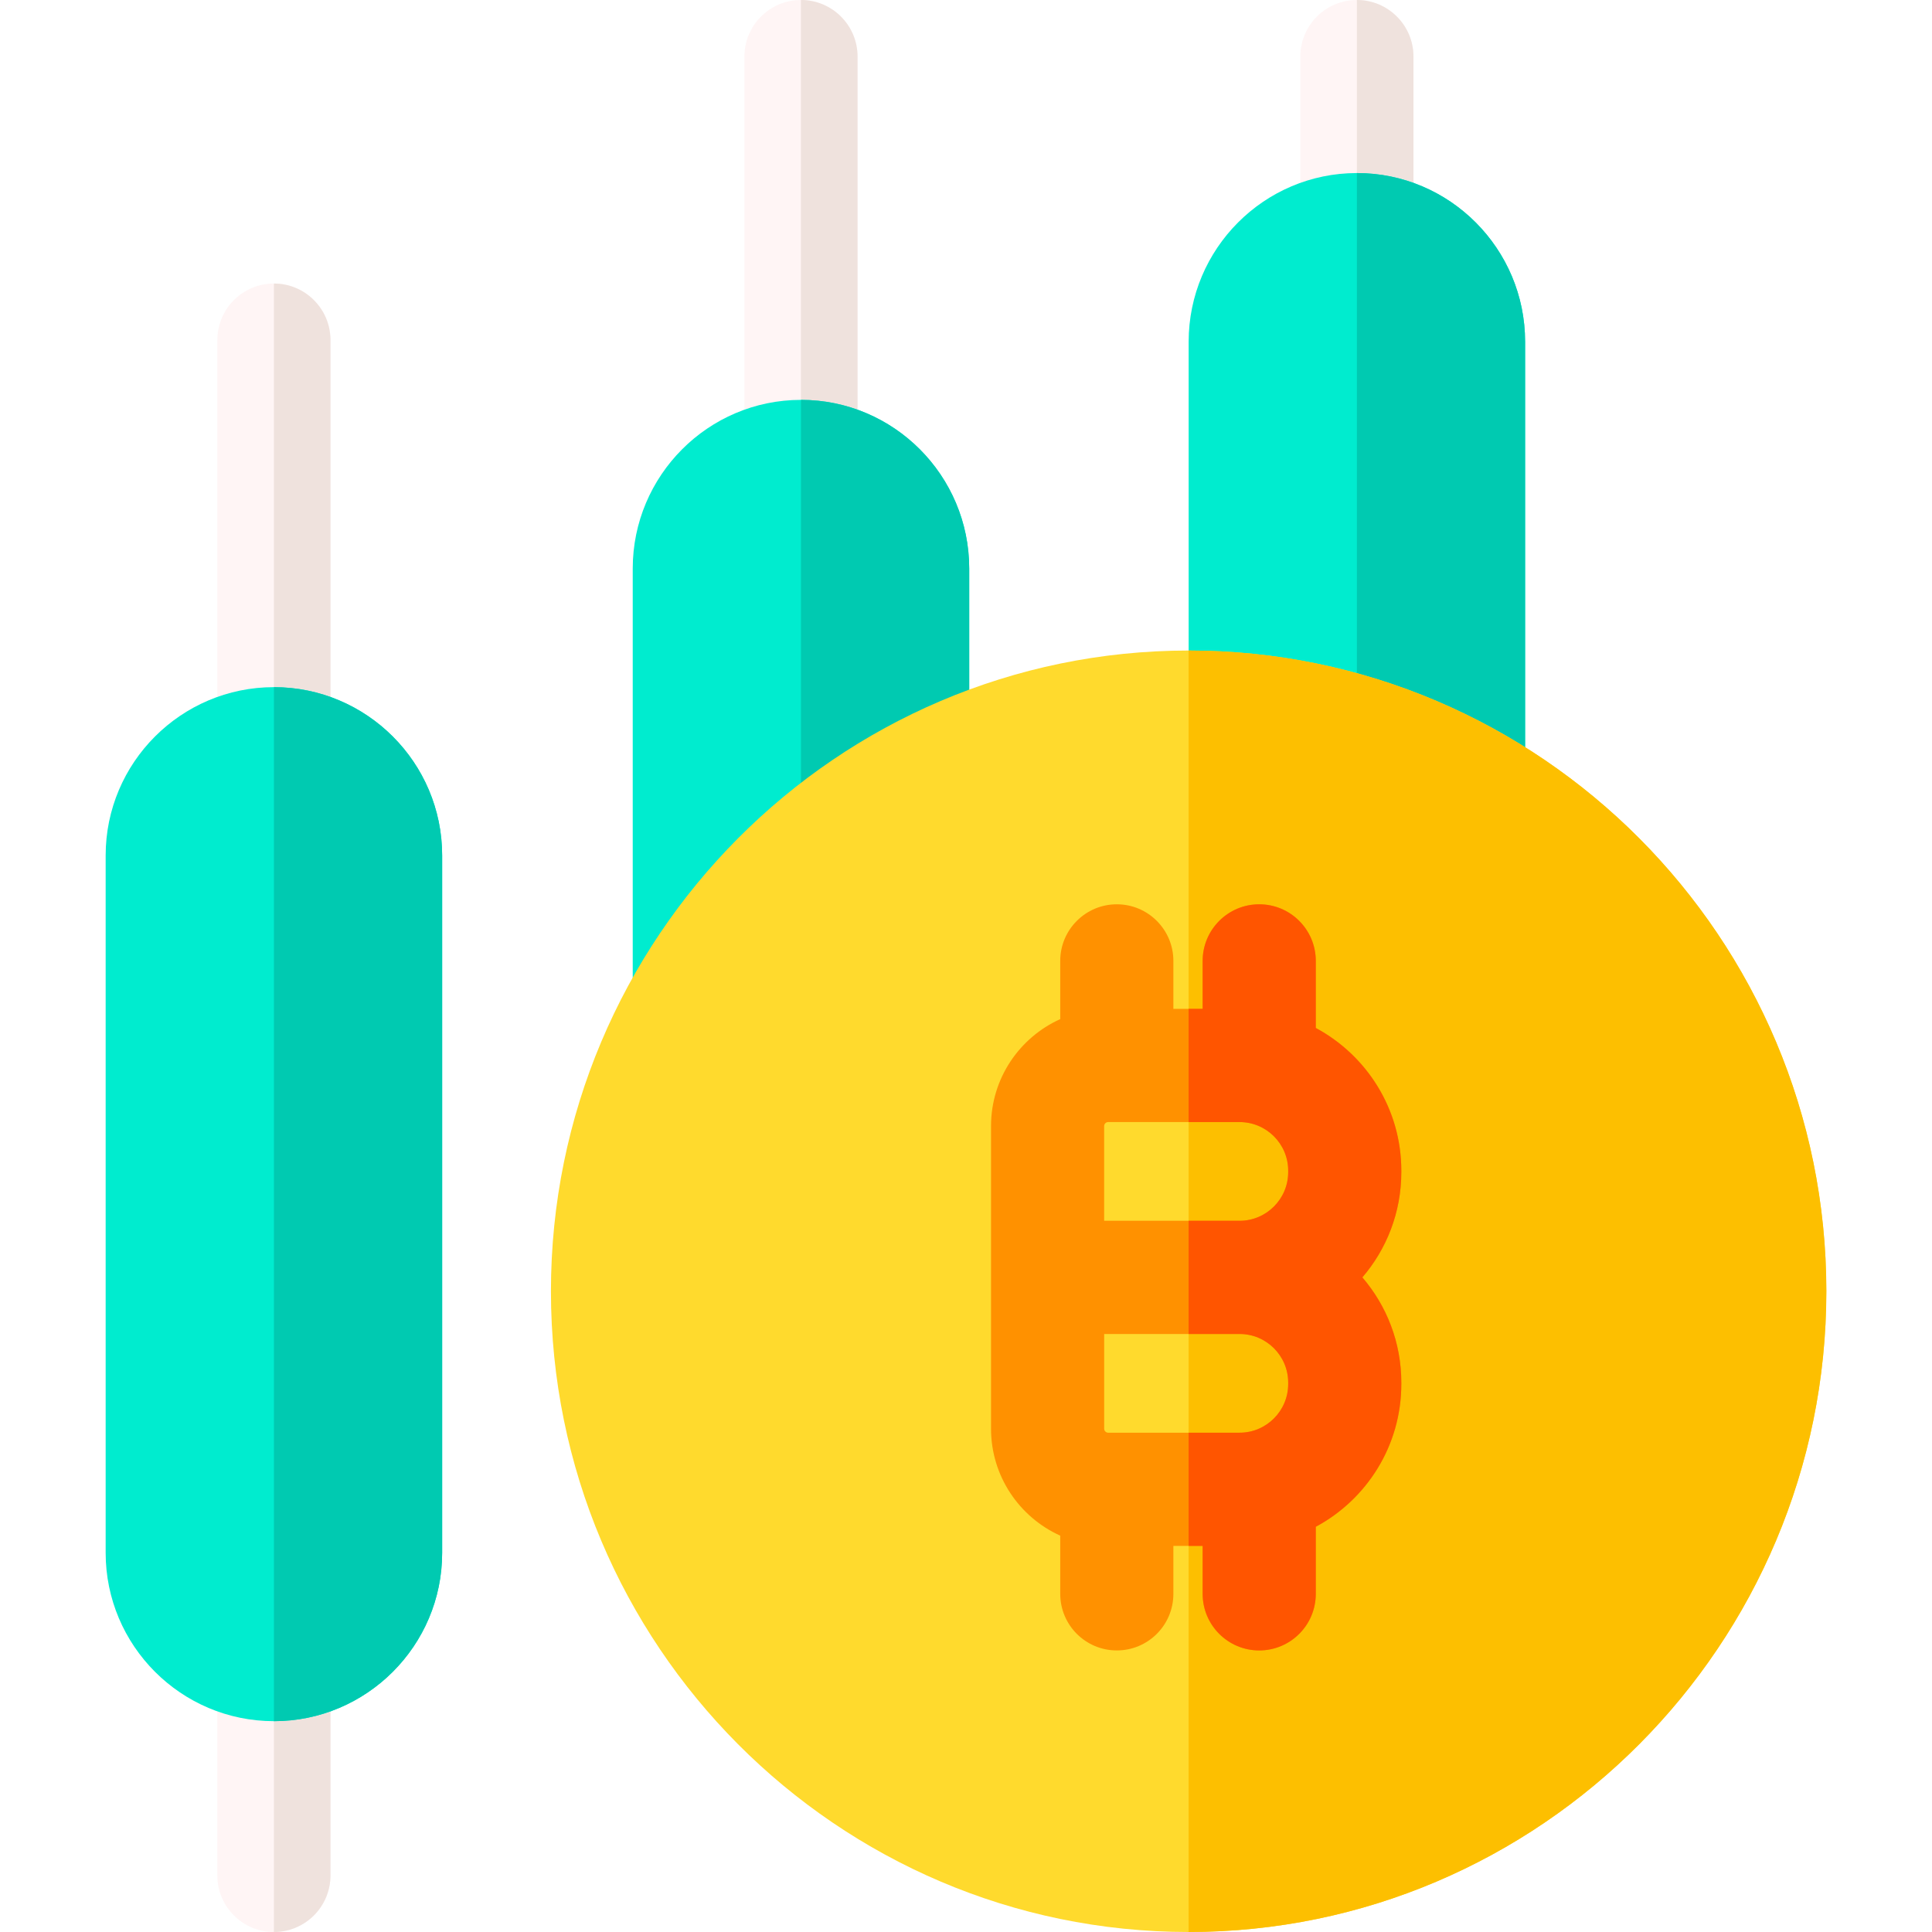
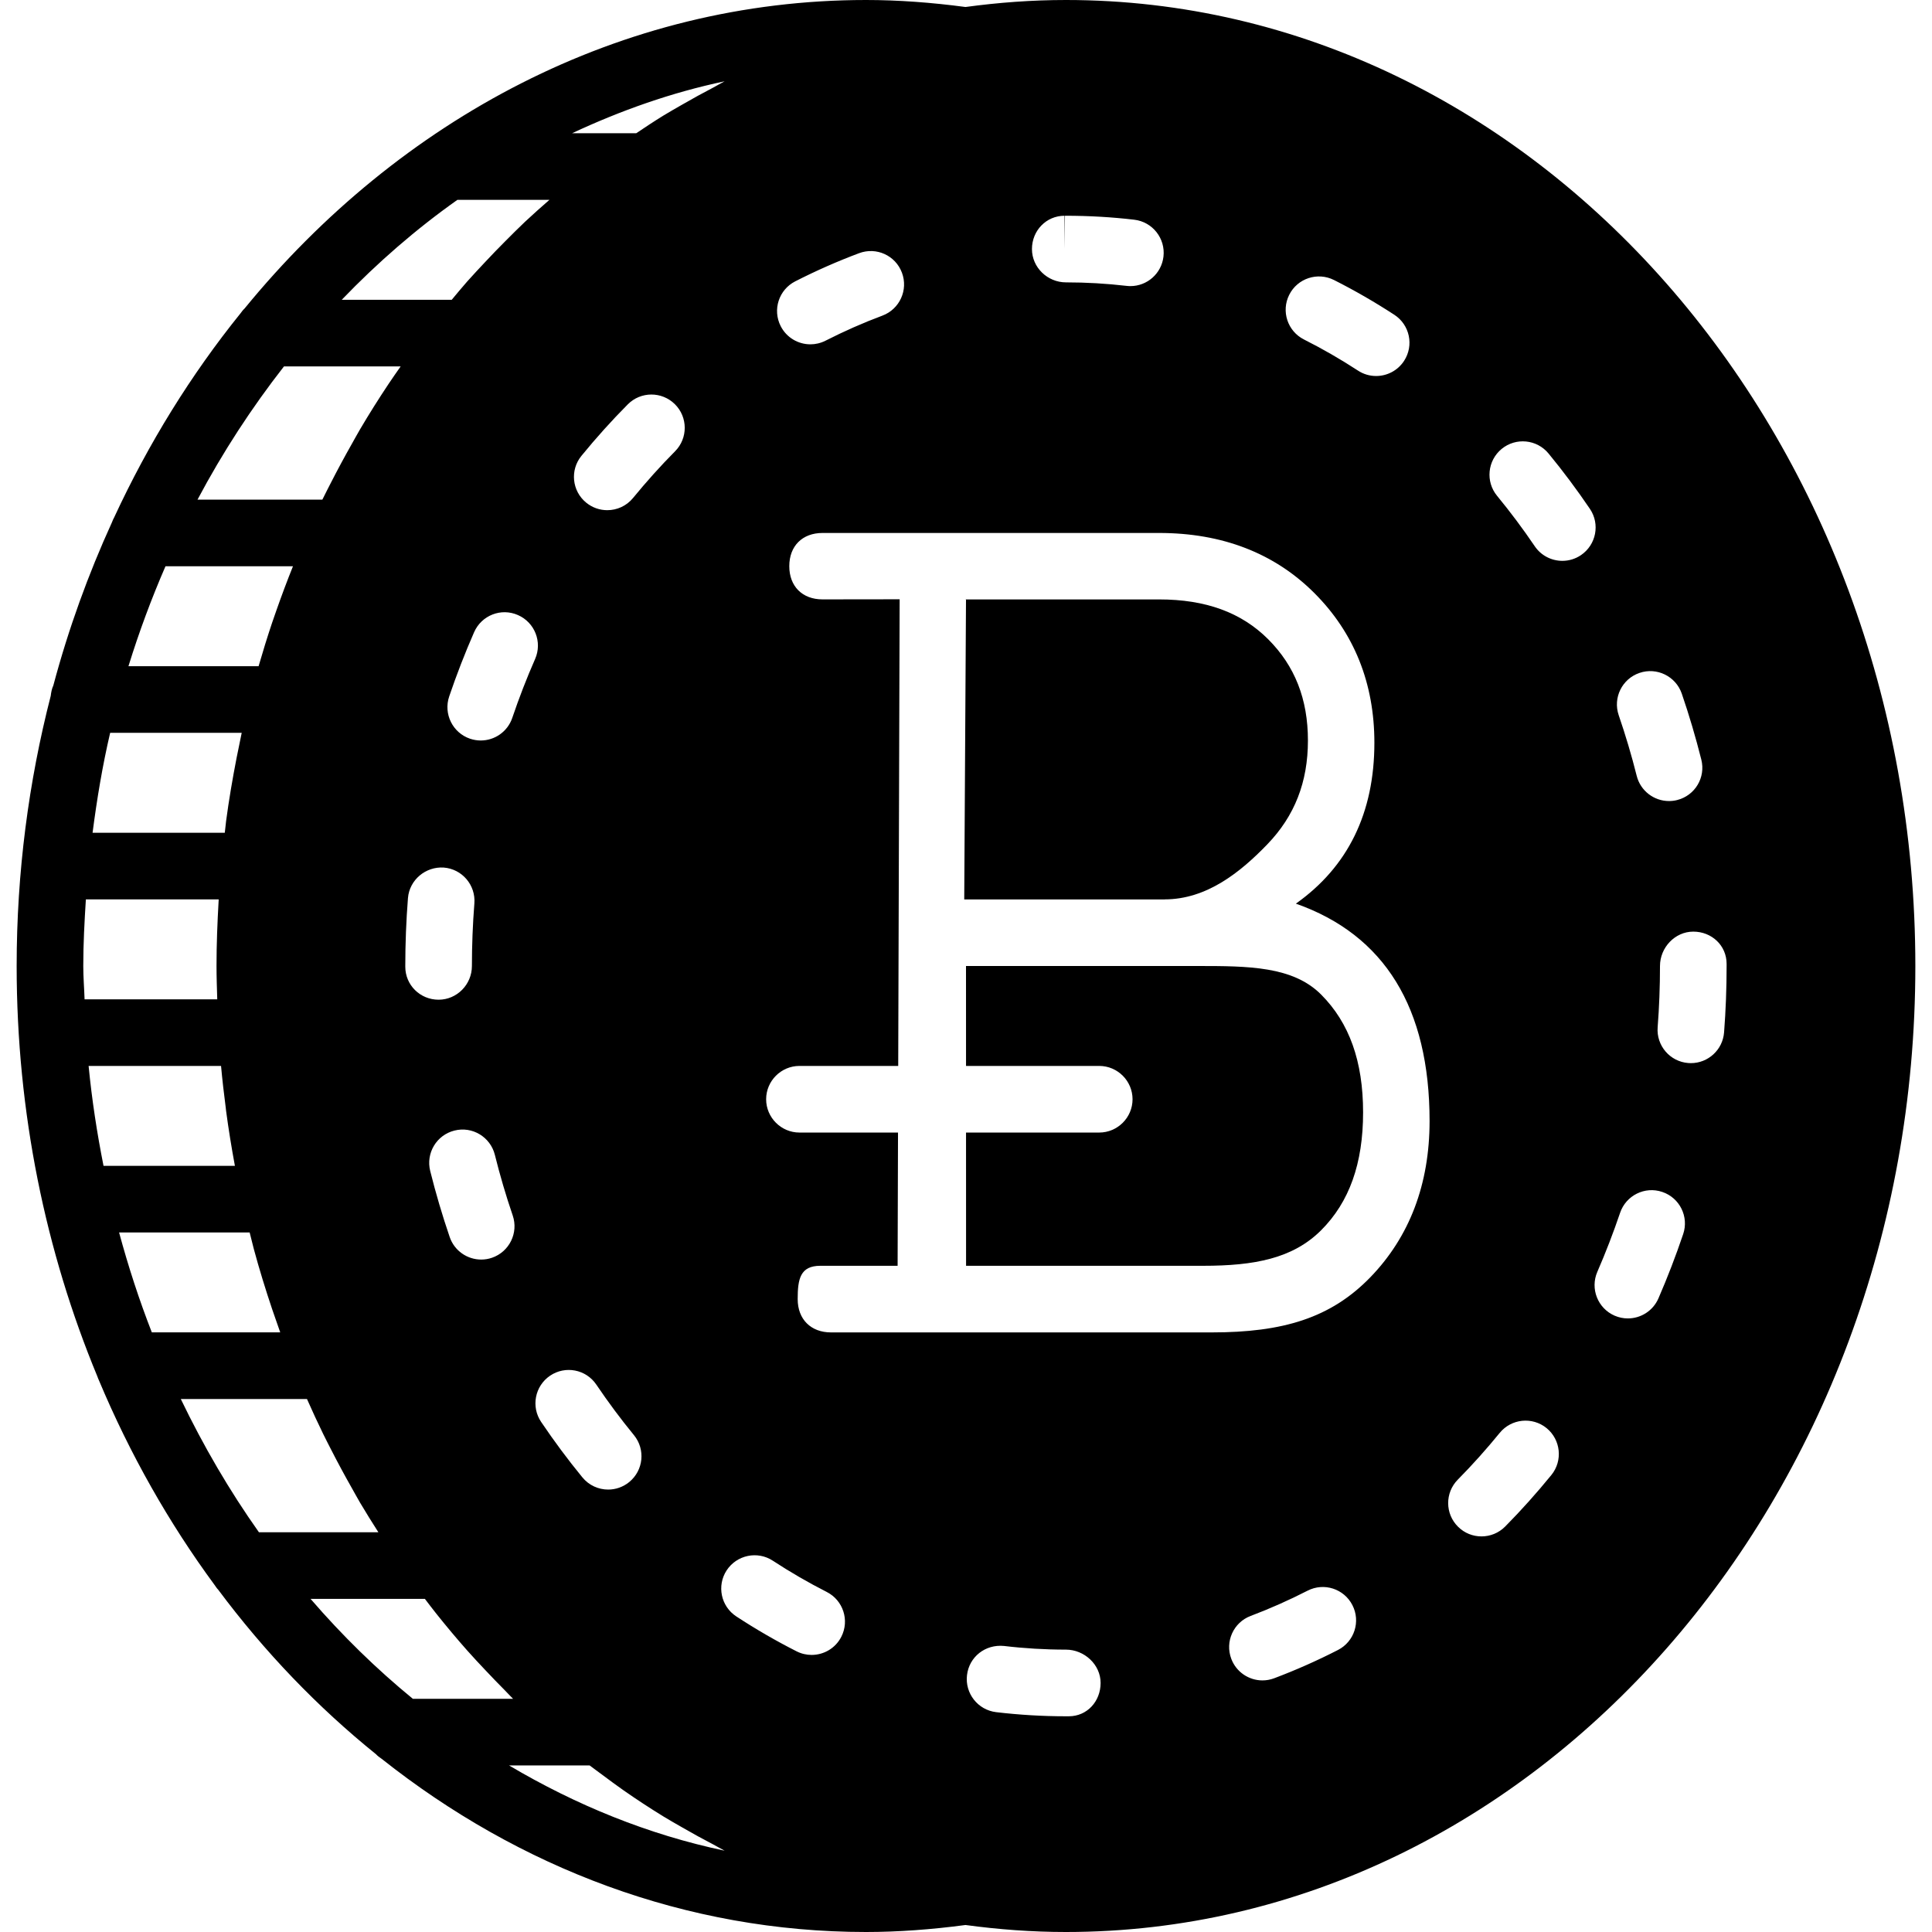
- <svg xmlns="http://www.w3.org/2000/svg" height="512pt" viewBox="-28 0 512 512" width="512pt">
-   <g fill="#fff5f5">
-     <path d="m59.578 441.129v55.871c0 8.289-6.715 15-14.988 15-8.289 0-14.992-6.711-14.992-15v-55.871c0-8.289 6.707-15 14.992-15 8.273 0 14.988 6.711 14.988 15zm0 0" />
-     <path d="m59.578 90.141v105.961c0 8.289-6.715 15-14.988 15-8.289 0-14.992-6.711-14.992-15v-105.961c0-8.289 6.707-15 14.992-15 8.273 0 14.988 6.711 14.988 15zm0 0" />
-     <path d="m199.258 15v105.969c0 8.281-6.719 15-14.992 15-8.277 0-14.992-6.719-14.992-15v-105.969c0-8.281 6.719-15 14.992-15 8.277 0 14.992 6.719 14.992 15zm0 0" />
-     <path d="m346.582 15v45.859c0 8.289-6.715 15-14.992 15-8.285 0-14.992-6.711-14.992-15v-45.859c0-8.281 6.707-15 14.992-15 8.277 0 14.992 6.719 14.992 15zm0 0" />
+ <svg xmlns="http://www.w3.org/2000/svg" version="1.1" id="Capa_1" x="0px" y="0px" viewBox="0 0 58 58" style="enable-background:new 0 0 58 58;" xml:space="preserve">
+   <g>
+     <path d="M35.947,29H29l0.001,3H33c0.55,0,1,0.45,1,1s-0.45,1-1,1h-3.999l0.001,4h7.119c1.533,0,2.69-0.218,3.539-1.066   s1.261-2.007,1.261-3.539s-0.413-2.689-1.261-3.539C38.812,29.007,37.48,29,35.947,29z" />
+     <path d="M34.962,27c1.261,0,2.271-0.81,3.085-1.654c0.82-0.851,1.218-1.869,1.218-3.115c0-1.242-0.391-2.237-1.195-3.042   c-0.805-0.804-1.875-1.194-3.274-1.194H29c-0.042,0,0,0.006,0,0.006l-0.053,9H34.962z" />
+     <path d="M32,0c-1.021,0-2.026,0.076-3.015,0.21C27.963,0.074,26.959,0,26,0C18.638,0,11.999,3.57,7.34,9.264   C7.293,9.306,7.258,9.356,7.22,9.407c-1.485,1.84-2.761,3.899-3.793,6.127c-0.026,0.048-0.048,0.094-0.066,0.146   c-0.711,1.557-1.305,3.194-1.76,4.899c-0.045,0.096-0.065,0.201-0.078,0.311C0.861,23.465,0.5,26.185,0.5,29   c0,4.405,0.872,8.581,2.424,12.324c0.014,0.039,0.027,0.076,0.045,0.112c0.931,2.22,2.102,4.284,3.476,6.15   c0.034,0.046,0.062,0.096,0.104,0.136c1.39,1.865,2.984,3.526,4.741,4.943c0.049,0.055,0.109,0.094,0.169,0.137   C15.586,56.074,20.598,58,26,58c0.959,0,1.963-0.074,2.985-0.21C29.974,57.924,30.979,58,32,58c14.061,0,25.5-13.009,25.5-29   S46.061,0,32,0z M49.217,20.202c0.522-0.18,1.091,0.099,1.271,0.621c0.223,0.65,0.42,1.317,0.587,1.982   c0.135,0.536-0.19,1.079-0.727,1.213c-0.082,0.021-0.163,0.03-0.244,0.03c-0.447,0-0.855-0.303-0.969-0.757   c-0.153-0.61-0.335-1.222-0.54-1.819C48.416,20.95,48.694,20.381,49.217,20.202z M38.704,8.849   c0.248-0.493,0.848-0.691,1.343-0.443c0.617,0.311,1.227,0.663,1.812,1.044c0.463,0.302,0.594,0.921,0.292,1.384   c-0.192,0.294-0.513,0.454-0.839,0.454c-0.188,0-0.377-0.052-0.545-0.163c-0.523-0.341-1.068-0.655-1.62-0.933   C38.653,9.943,38.455,9.342,38.704,8.849z M31.971,6.477c0.004,0,0.008,0,0.012,0c0.71,0,1.396,0.04,2.068,0.119   c0.548,0.064,0.941,0.561,0.877,1.109c-0.06,0.509-0.491,0.884-0.992,0.884c-0.038,0-0.077-0.002-0.117-0.007   c-0.6-0.07-1.212-0.105-1.818-0.105c-0.553,0-1.021-0.447-1.021-1c0-0.553,0.427-1,0.979-1v1L31.971,6.477z M26.491,9.475   c-0.576,0.215-1.151,0.469-1.709,0.753c-0.146,0.074-0.301,0.109-0.453,0.109c-0.364,0-0.715-0.199-0.892-0.546   c-0.251-0.492-0.056-1.094,0.437-1.345c0.625-0.319,1.27-0.603,1.916-0.845c0.521-0.195,1.094,0.069,1.287,0.586   C27.271,8.705,27.008,9.281,26.491,9.475z M32.085,51.524H32c-0.7,0-1.405-0.042-2.096-0.124c-0.548-0.066-0.939-0.563-0.874-1.112   c0.065-0.548,0.548-0.931,1.112-0.875c0.61,0.073,1.236,0.11,1.857,0.11c0.553,0,1.042,0.448,1.042,1S32.638,51.524,32.085,51.524z    M5.428,42h3.788c0.157,0.355,0.319,0.706,0.488,1.052c0.072,0.148,0.148,0.293,0.222,0.439c0.206,0.404,0.42,0.801,0.642,1.192   c0.081,0.144,0.16,0.289,0.243,0.431c0.177,0.3,0.362,0.593,0.548,0.885H7.773C6.891,44.754,6.109,43.415,5.428,42z M4.968,17   h3.827c-0.176,0.438-0.342,0.881-0.499,1.329c-0.043,0.123-0.086,0.245-0.128,0.368C8.024,19.127,7.89,19.561,7.763,20H3.856   C4.175,18.969,4.547,17.969,4.968,17z M8.525,11h3.503c-0.122,0.175-0.245,0.348-0.363,0.526c-0.296,0.444-0.581,0.896-0.854,1.359   c-0.083,0.142-0.162,0.287-0.243,0.431c-0.222,0.391-0.436,0.789-0.642,1.192c-0.074,0.146-0.15,0.291-0.222,0.439   C9.695,14.965,9.686,14.982,9.677,15H5.929C6.686,13.573,7.558,12.238,8.525,11z M17.902,41.567   c0.357,0.528,0.737,1.039,1.129,1.516c0.35,0.427,0.288,1.057-0.14,1.408c-0.186,0.152-0.41,0.227-0.633,0.227   c-0.29,0-0.576-0.125-0.774-0.366c-0.431-0.525-0.847-1.085-1.238-1.664c-0.31-0.458-0.189-1.079,0.268-1.389   C16.972,40.989,17.593,41.109,17.902,41.567z M17.456,13.684c0.439-0.538,0.907-1.058,1.39-1.544   c0.39-0.393,1.022-0.394,1.414-0.006c0.393,0.389,0.395,1.022,0.006,1.414c-0.438,0.441-0.861,0.913-1.261,1.401   c-0.197,0.242-0.485,0.367-0.775,0.367c-0.222,0-0.446-0.074-0.632-0.226C17.17,14.741,17.106,14.111,17.456,13.684z M13.644,33.94   c0.534-0.135,1.078,0.192,1.212,0.729c0.152,0.611,0.332,1.224,0.536,1.82c0.179,0.522-0.101,1.091-0.623,1.27   c-0.107,0.037-0.216,0.054-0.323,0.054c-0.416,0-0.805-0.262-0.946-0.677c-0.222-0.649-0.419-1.317-0.585-1.983   C12.781,34.616,13.107,34.073,13.644,33.94z M12.167,29.021V29c0-0.675,0.027-1.361,0.08-2.037   c0.044-0.551,0.534-0.954,1.075-0.918c0.551,0.043,0.962,0.525,0.919,1.076c-0.049,0.624-0.074,1.257-0.074,1.88   c0,0.552-0.447,1.011-1,1.011S12.167,29.574,12.167,29.021z M15.379,21.551c-0.142,0.417-0.53,0.679-0.947,0.679   c-0.106,0-0.215-0.018-0.321-0.053c-0.522-0.178-0.803-0.745-0.626-1.269c0.222-0.654,0.474-1.303,0.748-1.929   c0.222-0.505,0.809-0.739,1.317-0.514c0.506,0.222,0.736,0.812,0.515,1.317C15.813,20.356,15.582,20.951,15.379,21.551z M2.5,29   c0-0.674,0.036-1.338,0.078-2h3.987c-0.001,0.016-0.001,0.032-0.002,0.048C6.526,27.694,6.5,28.343,6.5,29   c0,0.335,0.012,0.667,0.022,1H2.539C2.528,29.666,2.5,29.337,2.5,29z M6.636,32c0.038,0.421,0.087,0.839,0.141,1.255   c0.004,0.03,0.006,0.061,0.01,0.092C6.861,33.903,6.951,34.454,7.052,35H3.108c-0.195-0.982-0.349-1.981-0.448-3H6.636z M7.256,22   c-0.026,0.119-0.048,0.239-0.073,0.358c-0.027,0.131-0.054,0.261-0.08,0.392c-0.122,0.628-0.231,1.261-0.316,1.903   c-0.004,0.03-0.006,0.061-0.01,0.092C6.766,24.83,6.759,24.915,6.748,25H2.779c0.132-1.018,0.299-2.022,0.528-3H7.256z M7.495,37   c0.031,0.123,0.06,0.247,0.093,0.37c0.011,0.043,0.021,0.087,0.033,0.13c0.165,0.61,0.35,1.21,0.549,1.802   c0.041,0.123,0.085,0.245,0.128,0.368c0.038,0.11,0.075,0.22,0.115,0.329H4.558c-0.379-0.971-0.705-1.973-0.983-3H7.495z    M25.258,49.135c-0.176,0.347-0.527,0.547-0.893,0.547c-0.152,0-0.307-0.035-0.451-0.108c-0.618-0.313-1.227-0.666-1.81-1.048   c-0.462-0.303-0.591-0.922-0.289-1.384c0.304-0.461,0.923-0.591,1.385-0.289c0.521,0.342,1.066,0.657,1.618,0.938   C25.312,48.041,25.508,48.643,25.258,49.135z M21.419,2.625c-0.318,0.166-0.632,0.338-0.943,0.518   c-0.189,0.109-0.38,0.216-0.566,0.33C19.636,3.642,19.368,3.82,19.1,4h-1.926c1.462-0.684,2.989-1.224,4.579-1.559   C21.64,2.498,21.532,2.566,21.419,2.625z M13.731,6h2.763C16.247,6.216,16,6.434,15.759,6.66c-0.203,0.192-0.4,0.391-0.598,0.589   c-0.196,0.197-0.39,0.396-0.58,0.6c-0.186,0.199-0.373,0.396-0.554,0.6C13.868,8.629,13.716,8.815,13.561,9h-3.302   C11.333,7.883,12.492,6.876,13.731,6z M9.324,48h3.432c0.113,0.148,0.225,0.297,0.341,0.442c0.302,0.379,0.612,0.749,0.931,1.109   c0.181,0.205,0.368,0.402,0.554,0.6c0.191,0.203,0.384,0.403,0.58,0.6c0.081,0.082,0.159,0.169,0.241,0.249h-3.008   C11.297,50.101,10.27,49.097,9.324,48z M21.753,55.559c-2.293-0.483-4.46-1.369-6.47-2.559h2.419   c0.125,0.096,0.253,0.187,0.379,0.281c0.213,0.158,0.424,0.317,0.641,0.468c0.389,0.271,0.785,0.531,1.187,0.778   c0.187,0.115,0.377,0.221,0.566,0.33c0.311,0.18,0.625,0.353,0.943,0.518C21.532,55.434,21.64,55.502,21.753,55.559z    M40.168,49.533c-0.622,0.319-1.267,0.605-1.915,0.849c-0.116,0.044-0.235,0.065-0.353,0.065c-0.404,0-0.785-0.247-0.936-0.648   c-0.195-0.517,0.066-1.094,0.583-1.288c0.577-0.218,1.151-0.473,1.706-0.757c0.493-0.254,1.096-0.058,1.347,0.433   C40.853,48.678,40.659,49.281,40.168,49.533z M41.135,38.348C39.948,39.569,38.516,40,36.376,40H24.947c-0.605,0-1-0.395-1-1   s0.076-1,0.681-1h2.319l0.012-4H24c-0.55,0-1-0.45-1-1s0.45-1,1-1h2.965l0.043-14.009l-2.316,0.003   c-0.605,0-0.997-0.392-0.997-0.997S24.087,16,24.693,16h10.104c1.895,0,3.463,0.606,4.66,1.803   c1.196,1.196,1.803,2.709,1.803,4.494c0,2.104-0.792,3.724-2.357,4.831c2.665,0.938,4.014,3.129,4.014,6.531   C42.915,35.553,42.316,37.13,41.135,38.348z M46.573,44.281c-0.438,0.537-0.903,1.058-1.386,1.546   c-0.196,0.198-0.454,0.297-0.712,0.297c-0.254,0-0.508-0.096-0.702-0.289c-0.394-0.388-0.397-1.021-0.01-1.414   c0.438-0.443,0.861-0.916,1.259-1.404c0.348-0.427,0.978-0.493,1.406-0.145S46.922,43.853,46.573,44.281z M46.903,16.837   c-0.32,0-0.636-0.154-0.829-0.439c-0.352-0.52-0.732-1.028-1.131-1.513c-0.351-0.426-0.289-1.057,0.137-1.408   c0.428-0.351,1.057-0.289,1.408,0.137c0.438,0.532,0.855,1.091,1.242,1.662c0.31,0.457,0.189,1.079-0.268,1.389   C47.291,16.781,47.097,16.837,46.903,16.837z M50.53,37.049c-0.22,0.652-0.47,1.301-0.743,1.93   c-0.164,0.376-0.531,0.601-0.918,0.601c-0.133,0-0.269-0.027-0.398-0.083c-0.506-0.221-0.738-0.81-0.518-1.316   c0.251-0.577,0.48-1.172,0.683-1.77c0.176-0.523,0.744-0.807,1.267-0.628C50.426,35.959,50.707,36.526,50.53,37.049z    M51.758,30.993c-0.041,0.524-0.479,0.923-0.996,0.923c-0.025,0-0.052-0.001-0.078-0.003c-0.551-0.042-0.963-0.523-0.92-1.074   c0.047-0.603,0.07-1.222,0.07-1.839c0-0.552,0.447-1.032,1-1.032s1,0.416,1,0.968V29C51.834,29.668,51.809,30.339,51.758,30.993z" />
  </g>
-   <path d="m59.578 90.141v105.961c0 8.289-6.715 15-14.988 15v-135.961c8.273 0 14.988 6.711 14.988 15zm0 0" fill="#efe2dd" />
-   <path d="m59.578 441.129v55.871c0 8.289-6.715 15-14.988 15v-85.871c8.273 0 14.988 6.711 14.988 15zm0 0" fill="#efe2dd" />
-   <path d="m199.258 15v105.969c0 8.281-6.719 15-14.992 15v-135.969c8.277 0 14.992 6.719 14.992 15zm0 0" fill="#efe2dd" />
-   <path d="m346.582 15v45.859c0 8.289-6.715 15-14.992 15v-75.859c8.277 0 14.992 6.719 14.992 15zm0 0" fill="#efe2dd" />
-   <path d="m89.176 226.711v184.809c0 24.59-20.012 44.609-44.586 44.609-24.59 0-44.59-20.02-44.59-44.609v-184.809c0-24.602 20-44.609 44.586-44.609 24.578 0 44.59 20.008 44.59 44.609zm0 0" fill="#00eccf" />
-   <path d="m228.852 150.68v61.102l-44.586 41.918-44.586 41.922v-144.941c0-24.648 20-44.711 44.586-44.711 24.59 0 44.586 20.062 44.586 44.711zm0 0" fill="#00eccf" />
-   <path d="m376.168 90.578v137.184l-44.578-14.281-44.586-14.281v-108.621c0-24.656 20-44.719 44.586-44.719 24.578 0 44.578 20.062 44.578 44.719zm0 0" fill="#00eccf" />
-   <path d="m228.852 150.68v61.102l-44.586 41.918v-147.73c24.59 0 44.586 20.062 44.586 44.711zm0 0" fill="#00cab1" />
-   <path d="m89.176 226.711v184.809c0 24.59-20.012 44.609-44.586 44.609v-274.027c24.574 0 44.586 20.008 44.586 44.609zm0 0" fill="#00cab1" />
-   <path d="m376.168 90.578v137.184l-44.578-14.281v-167.621c24.578 0 44.578 20.062 44.578 44.719zm0 0" fill="#00cab1" />
-   <path d="m456 342.199c0 93.629-75.812 169.801-169.004 169.801-93.184 0-168.992-76.172-168.992-169.801 0-93.629 75.809-169.801 168.992-169.801 93.191 0 169.004 76.172 169.004 169.801zm0 0" fill="#ffda2d" />
-   <path d="m456 342.199c0 93.629-75.812 169.801-169.004 169.801v-339.602c93.191 0 169.004 76.172 169.004 169.801zm0 0" fill="#fdbf00" />
-   <path d="m343.363 310.23c0-16.34-9.184-30.57-22.668-37.809v-17.773c0-8.277-6.707-15-14.992-15-8.273 0-14.988 6.723-14.988 15v12.711h-7.758v-12.711c0-8.277-6.707-15-14.992-15-8.277 0-14.992 6.723-14.992 15v15.43c-10.805 4.863-18.34 15.742-18.34 28.344v80.188c0 12.609 7.535 23.48 18.34 28.352v15.418c0 8.293 6.719 15 14.992 15 8.285 0 14.992-6.707 14.992-15v-12.699h7.758v12.699c0 8.293 6.715 15 14.988 15 8.289 0 14.992-6.707 14.992-15v-17.77c13.484-7.23 22.668-21.469 22.668-37.809v-.402c0-10.637-3.887-20.379-10.324-27.879 6.438-7.5 10.324-17.25 10.324-27.879zm-29.984 56.57c0 7.098-5.777 12.879-12.871 12.879h-34.832c-.59 0-1.059-.48-1.059-1.07v-25.09h35.891c7.098 0 12.875 5.77 12.875 12.879v.402zm0-56.16c0 7.098-5.777 12.879-12.871 12.879h-35.895v-25.098c0-.594.473-1.062 1.062-1.062h34.832c7.094 0 12.871 5.77 12.871 12.871zm0 0" fill="#ff9100" />
-   <path d="m343.363 310.641c0 10.629-3.887 20.379-10.324 27.879 6.438 7.5 10.324 17.242 10.324 27.879v.402c0 16.34-9.184 30.578-22.668 37.809v17.77c0 8.293-6.707 15-14.992 15-8.273 0-14.988-6.707-14.988-15v-12.699h-3.719v-30h13.512c7.098 0 12.875-5.781 12.875-12.879v-.402c0-7.109-5.777-12.879-12.875-12.879h-13.512v-30h13.512c7.098 0 12.875-5.781 12.875-12.879v-.41c0-7.102-5.777-12.871-12.875-12.871h-13.512v-30h3.719v-12.711c0-8.277 6.715-15 14.988-15 8.289 0 14.992 6.723 14.992 15v17.773c13.484 7.238 22.668 21.469 22.668 37.809zm0 0" fill="#f50" />
+   <g>
+ </g>
+   <g>
+ </g>
+   <g>
+ </g>
+   <g>
+ </g>
+   <g>
+ </g>
+   <g>
+ </g>
+   <g>
+ </g>
+   <g>
+ </g>
+   <g>
+ </g>
+   <g>
+ </g>
+   <g>
+ </g>
+   <g>
+ </g>
+   <g>
+ </g>
+   <g>
+ </g>
+   <g>
+ </g>
</svg>
